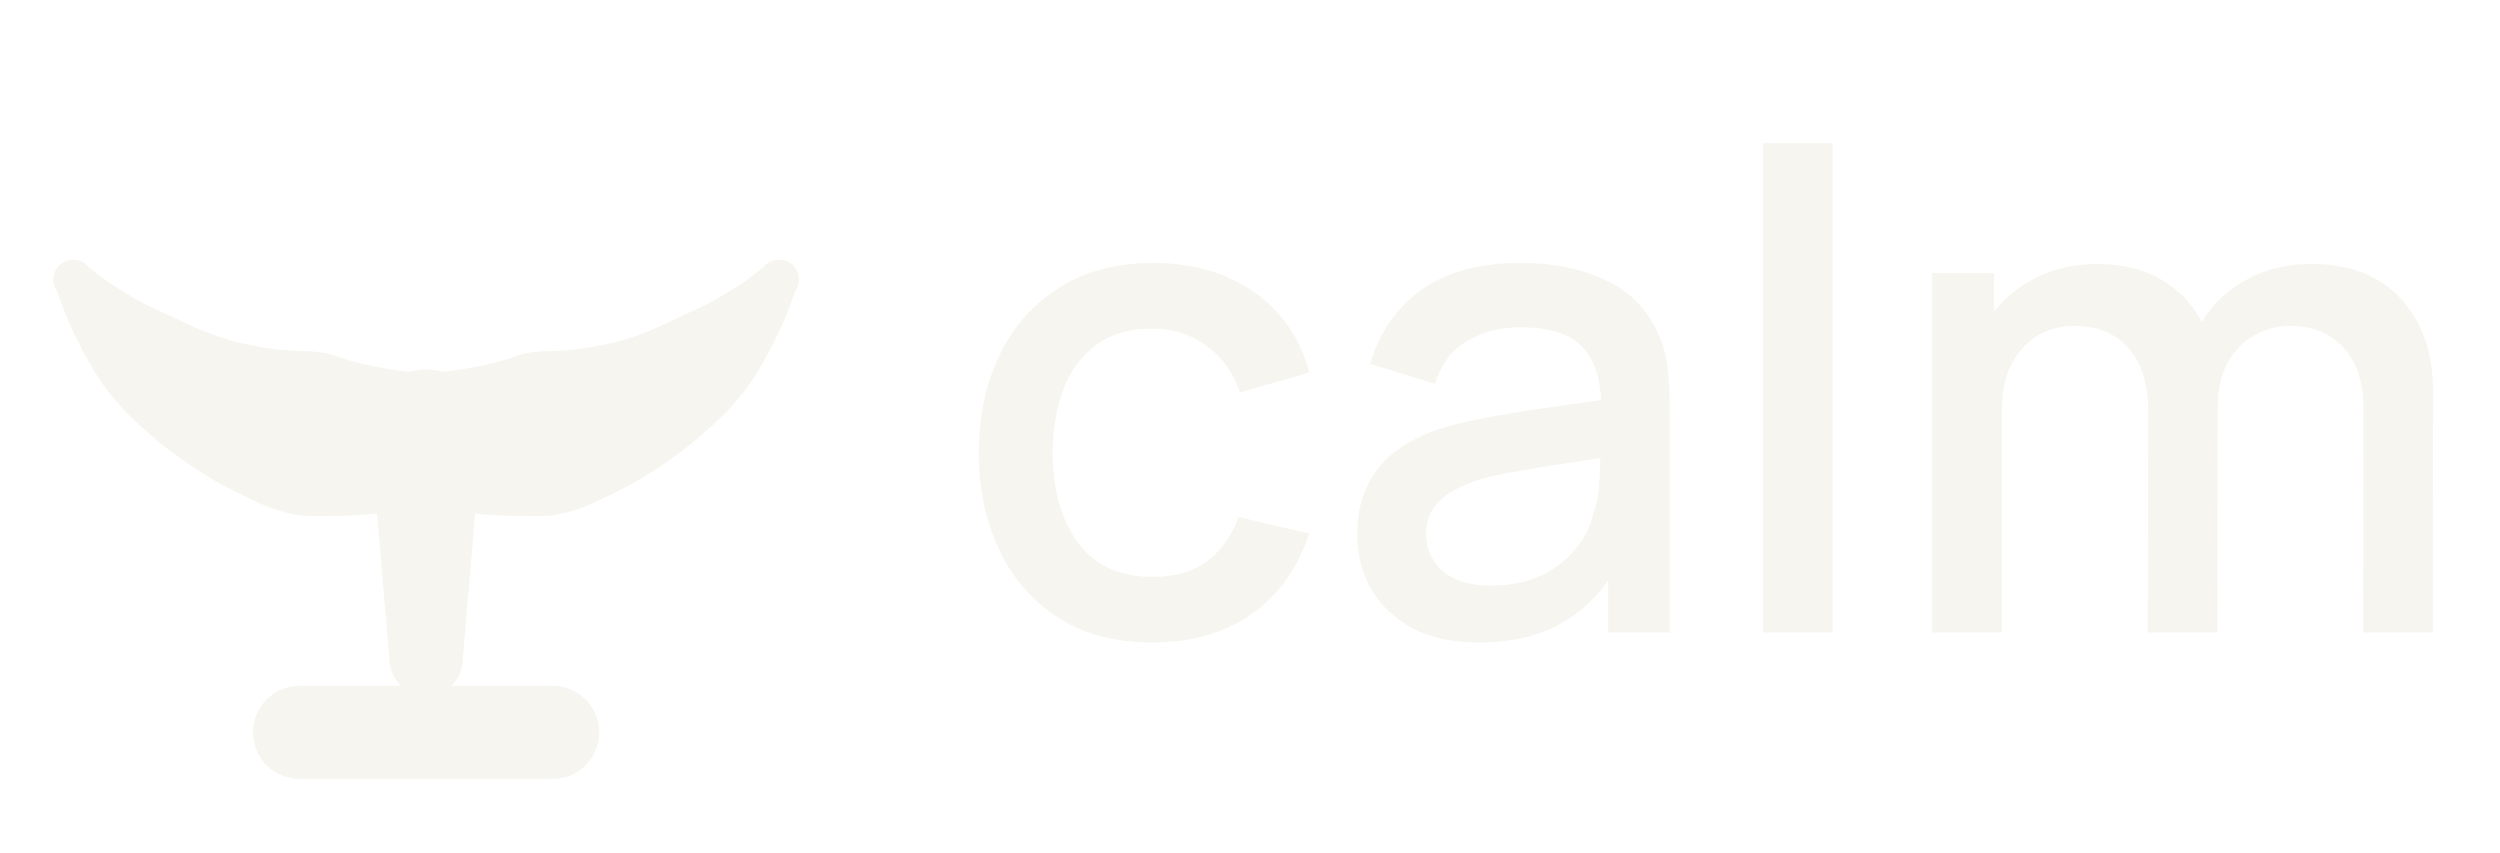
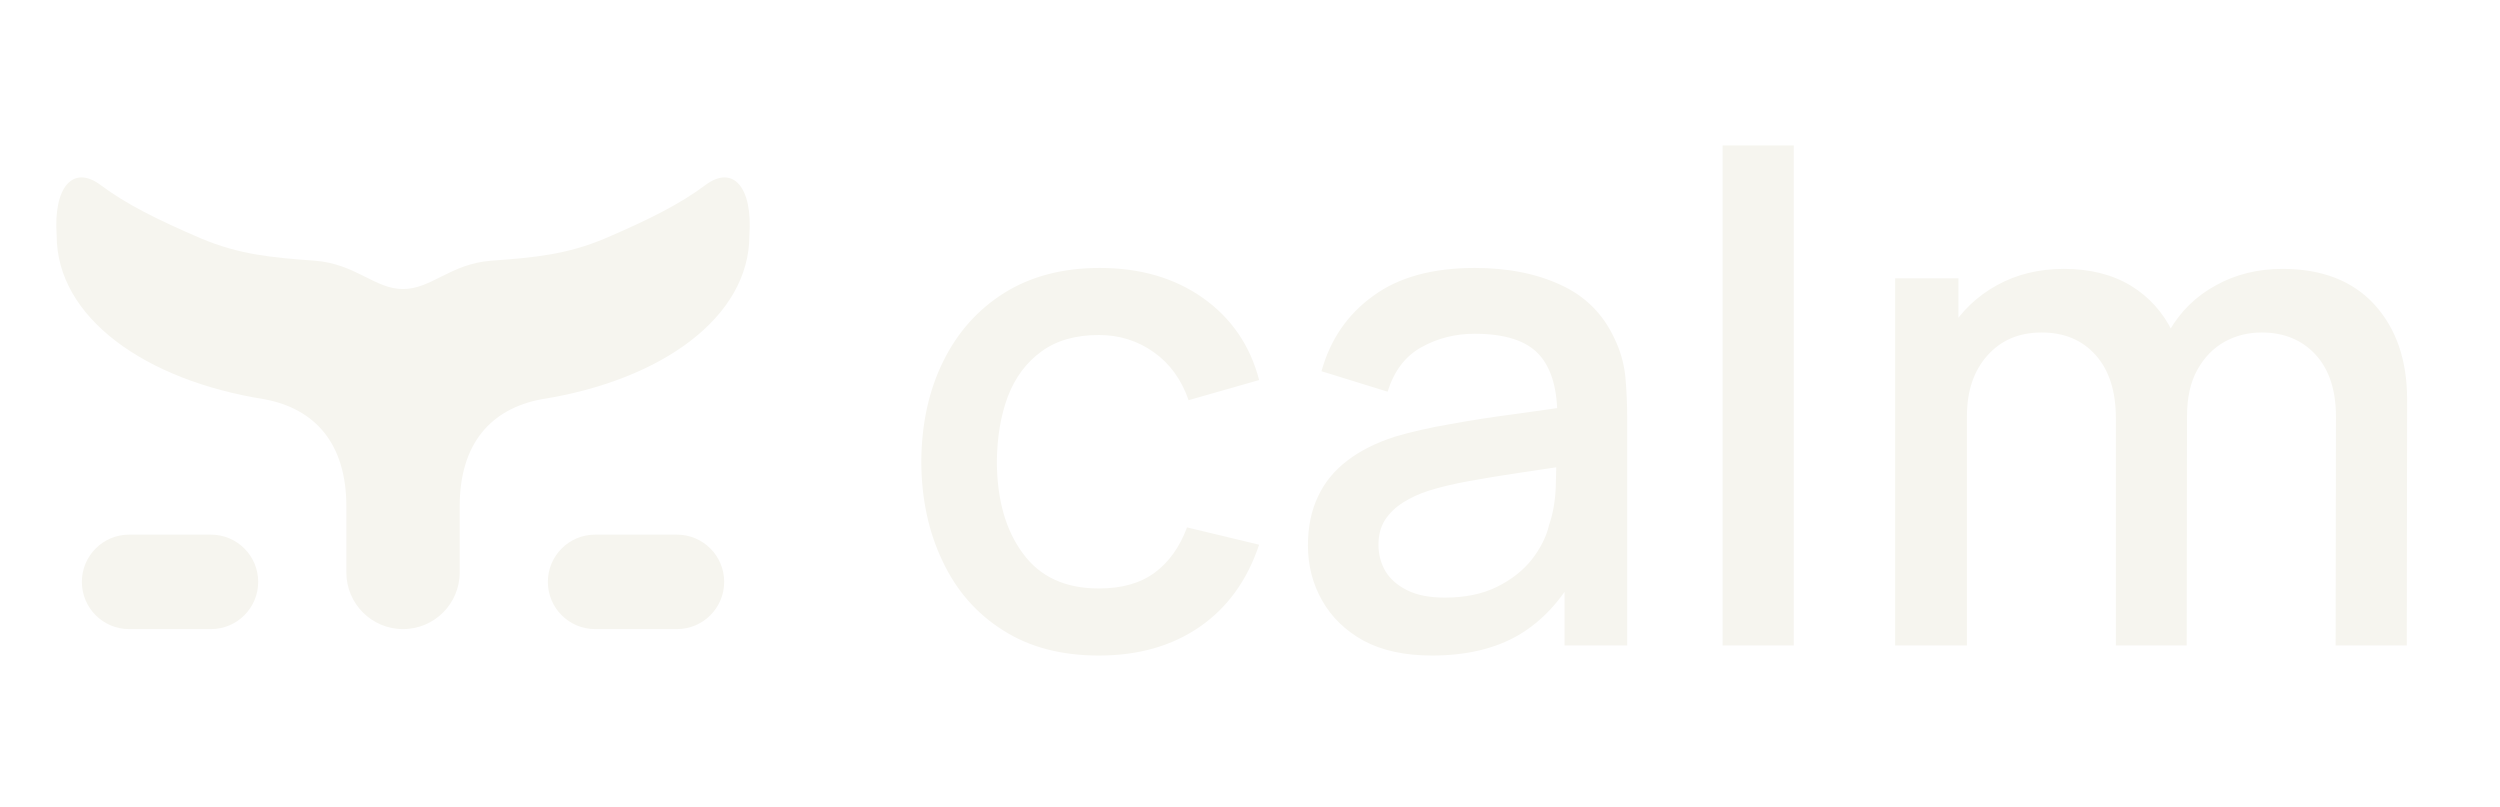
- <svg xmlns="http://www.w3.org/2000/svg" viewBox="0 0 751 256" role="img" aria-label="calm, primary logo (fluke)">
-   <path fill="#F6F5EF" d="M129 152C127.8 152.2 124.3 152.9 121.8 153.3C119.3 153.6 116.6 154 114 154.2C111.4 154.5 108.8 154.7 106.1 154.8C103.5 155 100.8 155 98.1 155C95.4 155 92.6 155.1 90 154.8C87.3 154.4 84.6 153.7 82 152.8C79.4 151.9 76.9 150.7 74.4 149.5C71.9 148.3 69.5 147.1 67 145.8C64.6 144.5 62.3 143.1 60 141.6C57.7 140.1 55.4 138.6 53.2 137C51 135.4 48.9 133.8 46.8 132C44.8 130.3 42.8 128.5 40.8 126.7C38.9 124.9 37 123 35.3 121C33.6 119 31.9 116.9 30.4 114.8C29 112.6 27.6 110.4 26.4 108.1C25.1 105.8 23.9 103.6 22.8 101.3C21.7 99 20.6 96.7 19.7 94.4C18.8 92.1 17.6 88.7 17.2 87.6A6 6 0 0 1 26.8 80.4C27.8 81.1 30.5 83.3 32.3 84.6C34.2 85.8 36 87 37.9 88.1C39.7 89.3 41.6 90.3 43.5 91.3C45.4 92.3 47.3 93.1 49.2 94C51.1 94.9 52.9 95.7 54.7 96.6C56.5 97.4 58.3 98.3 60.1 99C61.9 99.8 63.7 100.4 65.5 101.1C67.3 101.7 69.1 102.2 70.9 102.7C72.8 103.2 74.6 103.6 76.4 103.9C78.3 104.3 80.1 104.6 82 104.8C83.8 105.1 85.6 105.2 87.5 105.3C89.3 105.5 91.2 105.4 93 105.5C94.8 105.7 96.6 105.8 98.4 106.2C100.2 106.6 101.9 107.4 103.7 107.9C105.5 108.5 107.3 108.9 109.2 109.4C111 109.8 112.9 110.2 114.8 110.5C116.7 110.9 118.6 111.2 120.6 111.4C122.7 111.7 125.9 111.9 127 112A20 20 0 0 1 129 152Z" />
-   <path fill="#F6F5EF" d="M129 112C130.1 111.9 133.3 111.7 135.4 111.4C137.4 111.2 139.3 110.9 141.2 110.5C143.1 110.2 145 109.8 146.8 109.4C148.7 108.9 150.5 108.5 152.3 107.9C154.1 107.4 155.8 106.6 157.6 106.2C159.4 105.8 161.2 105.7 163 105.5C164.8 105.4 166.7 105.5 168.5 105.3C170.4 105.2 172.2 105.1 174 104.8C175.9 104.6 177.7 104.3 179.6 103.9C181.4 103.6 183.2 103.2 185.1 102.7C186.9 102.2 188.7 101.7 190.5 101.1C192.3 100.4 194.1 99.8 195.9 99C197.7 98.3 199.5 97.4 201.3 96.6C203.1 95.7 204.9 94.9 206.8 94C208.7 93.1 210.6 92.3 212.5 91.3C214.4 90.3 216.3 89.3 218.1 88.1C220 87 221.8 85.8 223.7 84.6C225.5 83.3 228.2 81.1 229.2 80.4A6 6 0 0 1 238.8 87.6C238.4 88.7 237.2 92.1 236.3 94.4C235.4 96.7 234.3 99 233.2 101.3C232.1 103.6 230.9 105.8 229.6 108.1C228.4 110.4 227 112.6 225.6 114.8C224.1 116.9 222.4 119 220.7 121C219 123 217.1 124.9 215.2 126.7C213.2 128.5 211.2 130.3 209.2 132C207.1 133.8 205 135.4 202.8 137C200.6 138.6 198.3 140.1 196 141.6C193.7 143.1 191.4 144.5 189 145.8C186.5 147.1 184.1 148.3 181.6 149.5C179.1 150.7 176.6 151.9 174 152.8C171.4 153.7 168.7 154.4 166 154.8C163.4 155.1 160.6 155 157.9 155C155.2 155 152.5 155 149.9 154.8C147.2 154.7 144.6 154.5 142 154.2C139.4 154 136.7 153.6 134.2 153.3C131.7 152.9 128.2 152.2 127 152A20 20 0 0 1 129 112Z" />
-   <path fill="#F6F5EF" d="M145 128C144.8 129.9 144.3 135.8 144 139.7C143.7 143.6 143.3 147.4 143 151.3C142.7 155.2 142.3 159.1 142 163C141.7 166.9 141.3 170.8 141 174.7C140.7 178.6 140.3 182.4 140 186.3C139.7 190.2 139.2 196.1 139 198A11 11 0 0 1 117 198C116.8 196.1 116.3 190.2 116 186.3C115.7 182.4 115.3 178.6 115 174.7C114.7 170.8 114.3 166.9 114 163C113.7 159.1 113.3 155.2 113 151.3C112.7 147.4 112.3 143.6 112 139.7C111.7 135.8 111.2 129.9 111 128A17 17 0 0 1 145 128Z" />
-   <path fill="#F6F5EF" d="M90 206H166A14 14 0 0 1 166 234H90A14 14 0 0 1 90 206Z" />
-   <path fill="#F6F5EF" d="M346.2 193Q329.6 193 318 185.6Q306.4 178.2 300.2 165.3Q294.1 152.4 294 136Q294.1 119.3 300.4 106.4Q306.7 93.6 318.4 86.3Q330.1 79 346.5 79Q364.2 79 376.8 87.8Q389.3 96.6 393.3 111.9L372.5 117.9Q369.4 108.8 362.3 103.8Q355.3 98.7 346.2 98.7Q335.9 98.7 329.3 103.6Q322.7 108.4 319.5 116.8Q316.3 125.2 316.2 136Q316.3 152.7 323.8 163Q331.4 173.3 346.2 173.3Q356.3 173.3 362.6 168.6Q368.8 164 372.1 155.3L393.3 160.3Q388 176.1 375.8 184.6Q363.6 193 346.2 193ZM444.2 193Q432.2 193 424.1 188.6Q416 184.1 411.8 176.8Q407.7 169.4 407.7 160.6Q407.7 152.4 410.6 146.2Q413.5 140 419.2 135.6Q424.9 131.3 433.2 128.6Q440.4 126.5 449.5 124.9Q458.6 123.3 468.6 121.9Q478.7 120.5 488.6 119.1L481 123.3Q481.2 110.6 475.6 104.5Q470.1 98.3 456.6 98.3Q448.1 98.3 441 102.3Q433.9 106.2 431.1 115.3L411.6 109.3Q415.6 95.4 426.8 87.2Q438.1 79 456.8 79Q471.3 79 482 84Q492.8 88.9 497.8 99.6Q500.4 104.9 501 110.8Q501.6 116.7 501.6 123.5V190H483.1V165.3L486.7 168.5Q480 180.9 469.6 186.9Q459.3 193 444.2 193ZM447.9 175.9Q456.8 175.9 463.2 172.8Q469.6 169.6 473.5 164.7Q477.4 159.8 478.6 154.5Q480.3 149.7 480.5 143.7Q480.8 137.7 480.8 134.1L487.6 136.6Q477.7 138.1 469.6 139.3Q461.5 140.5 455 141.7Q448.4 142.8 443.3 144.4Q439 145.9 435.6 148Q432.3 150.1 430.3 153.1Q428.4 156.1 428.4 160.4Q428.4 164.6 430.5 168.1Q432.6 171.7 436.9 173.8Q441.2 175.9 447.9 175.9ZM529.6 190V43H550.5V190ZM709.9 190 710 122.7Q710 111 704 104.5Q698 97.9 688.2 97.9Q682.2 97.9 677.3 100.7Q672.3 103.4 669.2 108.9Q666.2 114.3 666.2 122.5L656.1 117.4Q655.9 106 661 97.4Q666 88.8 674.7 84.1Q683.4 79.3 694.2 79.3Q711.7 79.3 721.3 89.8Q730.9 100.3 730.9 117.7L730.8 190ZM580.4 190V82H599V113.2H601.4V190ZM645.2 190 645.3 123.1Q645.3 111.3 639.4 104.6Q633.4 97.9 623.4 97.9Q613.5 97.9 607.5 104.7Q601.4 111.5 601.4 122.5L591.4 116.1Q591.4 105.5 596.5 97.2Q601.6 88.9 610.3 84.1Q619 79.3 630 79.3Q641.5 79.3 649.6 84.2Q657.7 89 661.9 97.7Q666.2 106.4 666.2 117.9L666.1 190Z" />
+ <svg xmlns="http://www.w3.org/2000/svg" viewBox="0 0 794 256" role="img" aria-label="calm by ejmlabs, paper logo">
+   <path fill="#F6F5EF" d="M128 91.8C119 91.8 113 83.8 100 82.8C86 81.8 76 80.8 64 75.8C50 69.8 40 64.8 32 58.8C23.2 52.2 16.9 59.4 18 74.8C18 100.8 46 120.8 84 126.8C100 129.8 110 140.8 110 160.8L110 181.8A18 18 0 0 0 146 181.8L146 160.8C146 140.8 156 129.8 172 126.8C210 120.8 238 100.8 238 74.8C239.1 59.4 232.8 52.2 224 58.8C216 64.8 206 69.8 192 75.8C180 80.8 170 81.8 156 82.8C143 83.8 137 91.8 128 91.8Z" />
+   <path fill="#F6F5EF" d="M41 169.8H67A15 15 0 0 1 67 199.8H41A15 15 0 0 1 41 169.8Z" />
+   <path fill="#F6F5EF" d="M189 169.8H215A15 15 0 0 1 215 199.8H189A15 15 0 0 1 189 169.8Z" />
+   <path fill="#F6F5EF" d="M349 208.2Q331.1 208.2 318.6 200.2Q306 192.3 299.4 178.3Q292.7 164.4 292.6 146.7Q292.7 128.6 299.6 114.7Q306.4 100.9 319 93Q331.7 85.1 349.3 85.1Q368.5 85.1 382 94.6Q395.6 104.2 399.9 120.7L377.5 127.1Q374.1 117.3 366.5 111.9Q358.8 106.4 349 106.4Q337.9 106.4 330.8 111.6Q323.6 116.8 320.1 125.9Q316.7 135 316.6 146.7Q316.7 164.8 324.9 175.8Q333 186.9 349 186.9Q359.9 186.9 366.7 181.9Q373.5 176.9 377 167.5L399.9 173Q394.2 190 381 199.1Q367.8 208.2 349 208.2ZM454.8 208.2Q441.9 208.2 433.1 203.5Q424.4 198.7 419.9 190.7Q415.4 182.8 415.4 173.2Q415.4 164.4 418.6 157.7Q421.7 151 427.9 146.3Q434 141.6 443 138.7Q450.7 136.4 460.6 134.7Q470.4 132.9 481.2 131.5Q492.1 130 502.8 128.4L494.6 133Q494.8 119.2 488.8 112.6Q482.8 106 468.3 106Q459.1 106 451.4 110.3Q443.8 114.5 440.7 124.4L419.7 117.9Q423.9 102.8 436.1 94Q448.2 85.1 468.4 85.1Q484.1 85.1 495.7 90.5Q507.3 95.8 512.7 107.4Q515.5 113.1 516.2 119.5Q516.8 125.9 516.8 133.1V205H496.9V178.4L500.8 181.7Q493.5 195.1 482.3 201.7Q471.1 208.2 454.8 208.2ZM458.9 189.8Q468.5 189.8 475.4 186.4Q482.3 183 486.5 177.7Q490.7 172.3 492 166.7Q493.8 161.5 494.1 155Q494.3 148.5 494.3 144.7L501.7 147.3Q491.1 148.9 482.3 150.2Q473.5 151.5 466.5 152.8Q459.4 154.1 453.9 155.8Q449.2 157.3 445.6 159.6Q442 161.9 439.9 165.1Q437.8 168.4 437.8 173Q437.8 177.6 440 181.4Q442.3 185.2 447 187.5Q451.6 189.8 458.9 189.8ZM547.1 205V46.2H569.7V205ZM741.8 205 741.9 132.3Q741.9 119.7 735.4 112.6Q728.9 105.6 718.3 105.6Q711.9 105.6 706.6 108.5Q701.2 111.5 697.9 117.4Q694.6 123.3 694.6 132.1L683.7 126.6Q683.5 114.3 689 105Q694.4 95.7 703.8 90.6Q713.2 85.4 724.9 85.4Q743.7 85.4 754.1 96.7Q764.5 108.1 764.5 126.9L764.4 205ZM601.9 205V88.4H622V122.1H624.7V205ZM672 205 672 132.8Q672 120 665.6 112.8Q659.2 105.6 648.4 105.6Q637.7 105.6 631.2 112.9Q624.7 120.2 624.7 132.1L613.8 125.2Q613.8 113.8 619.3 104.8Q624.8 95.8 634.2 90.6Q643.6 85.4 655.5 85.4Q667.9 85.4 676.7 90.7Q685.4 96 690 105.4Q694.6 114.7 694.6 127.1L694.5 205Z" />
</svg>
